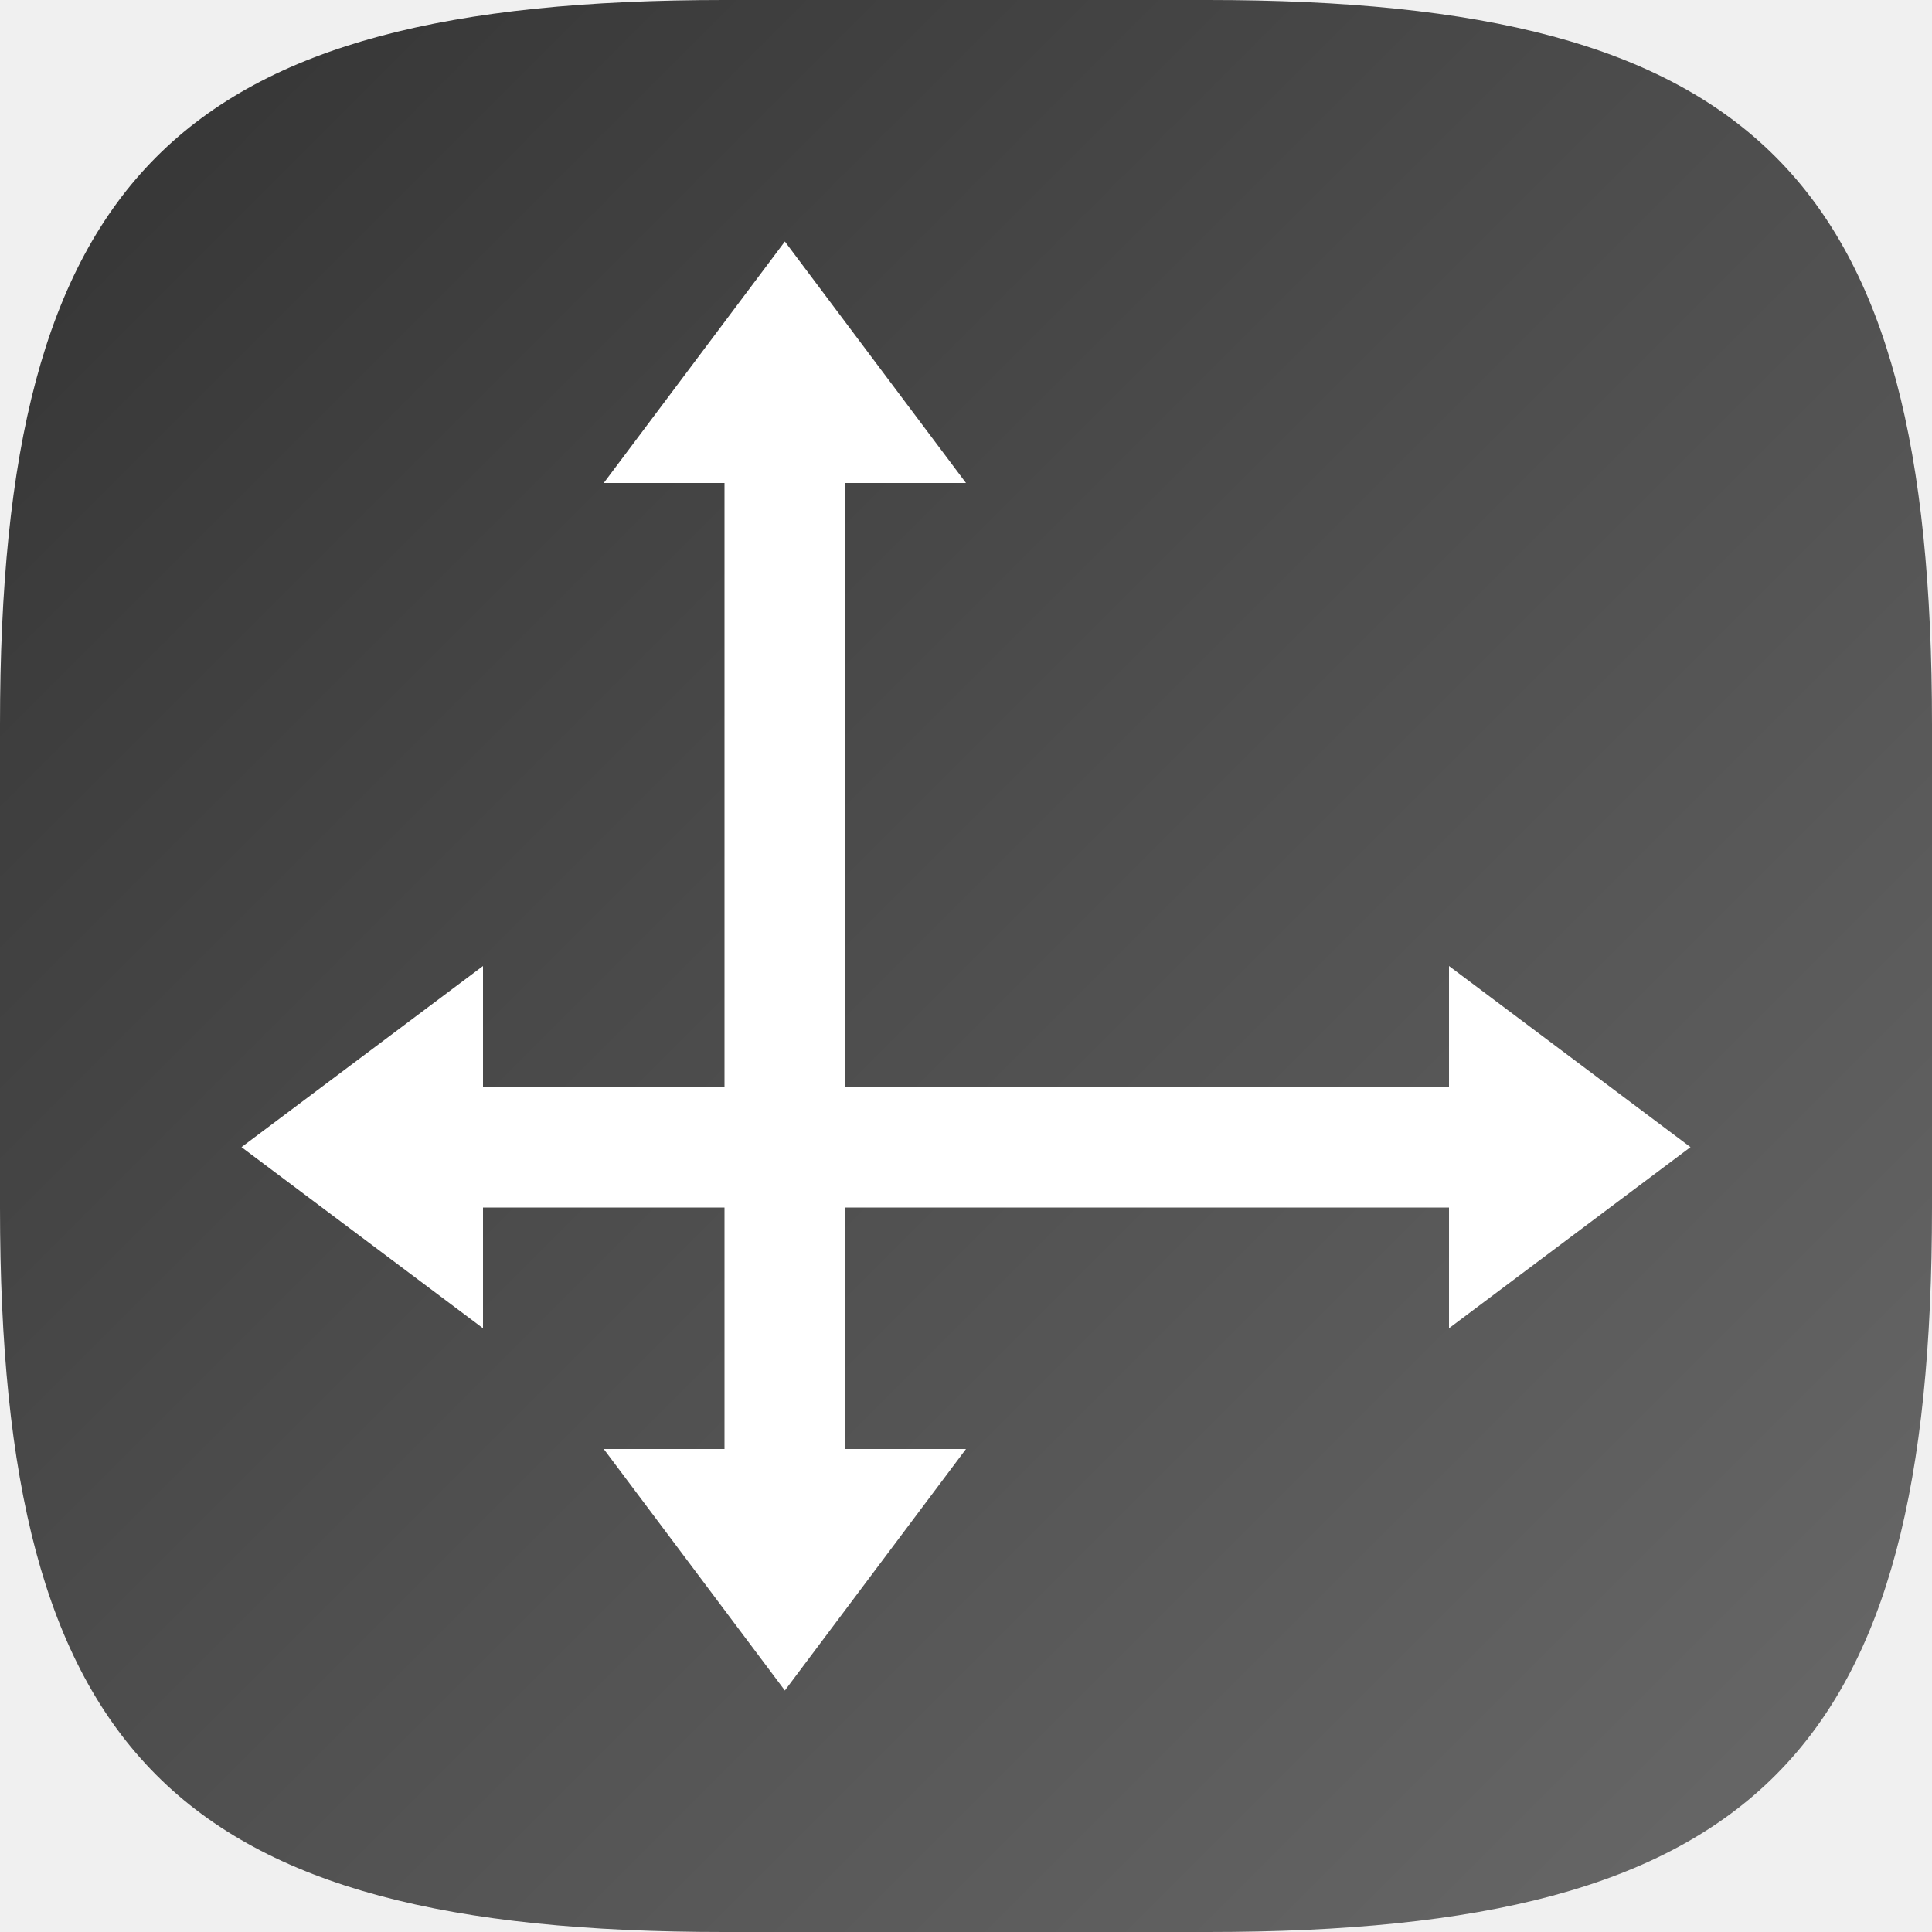
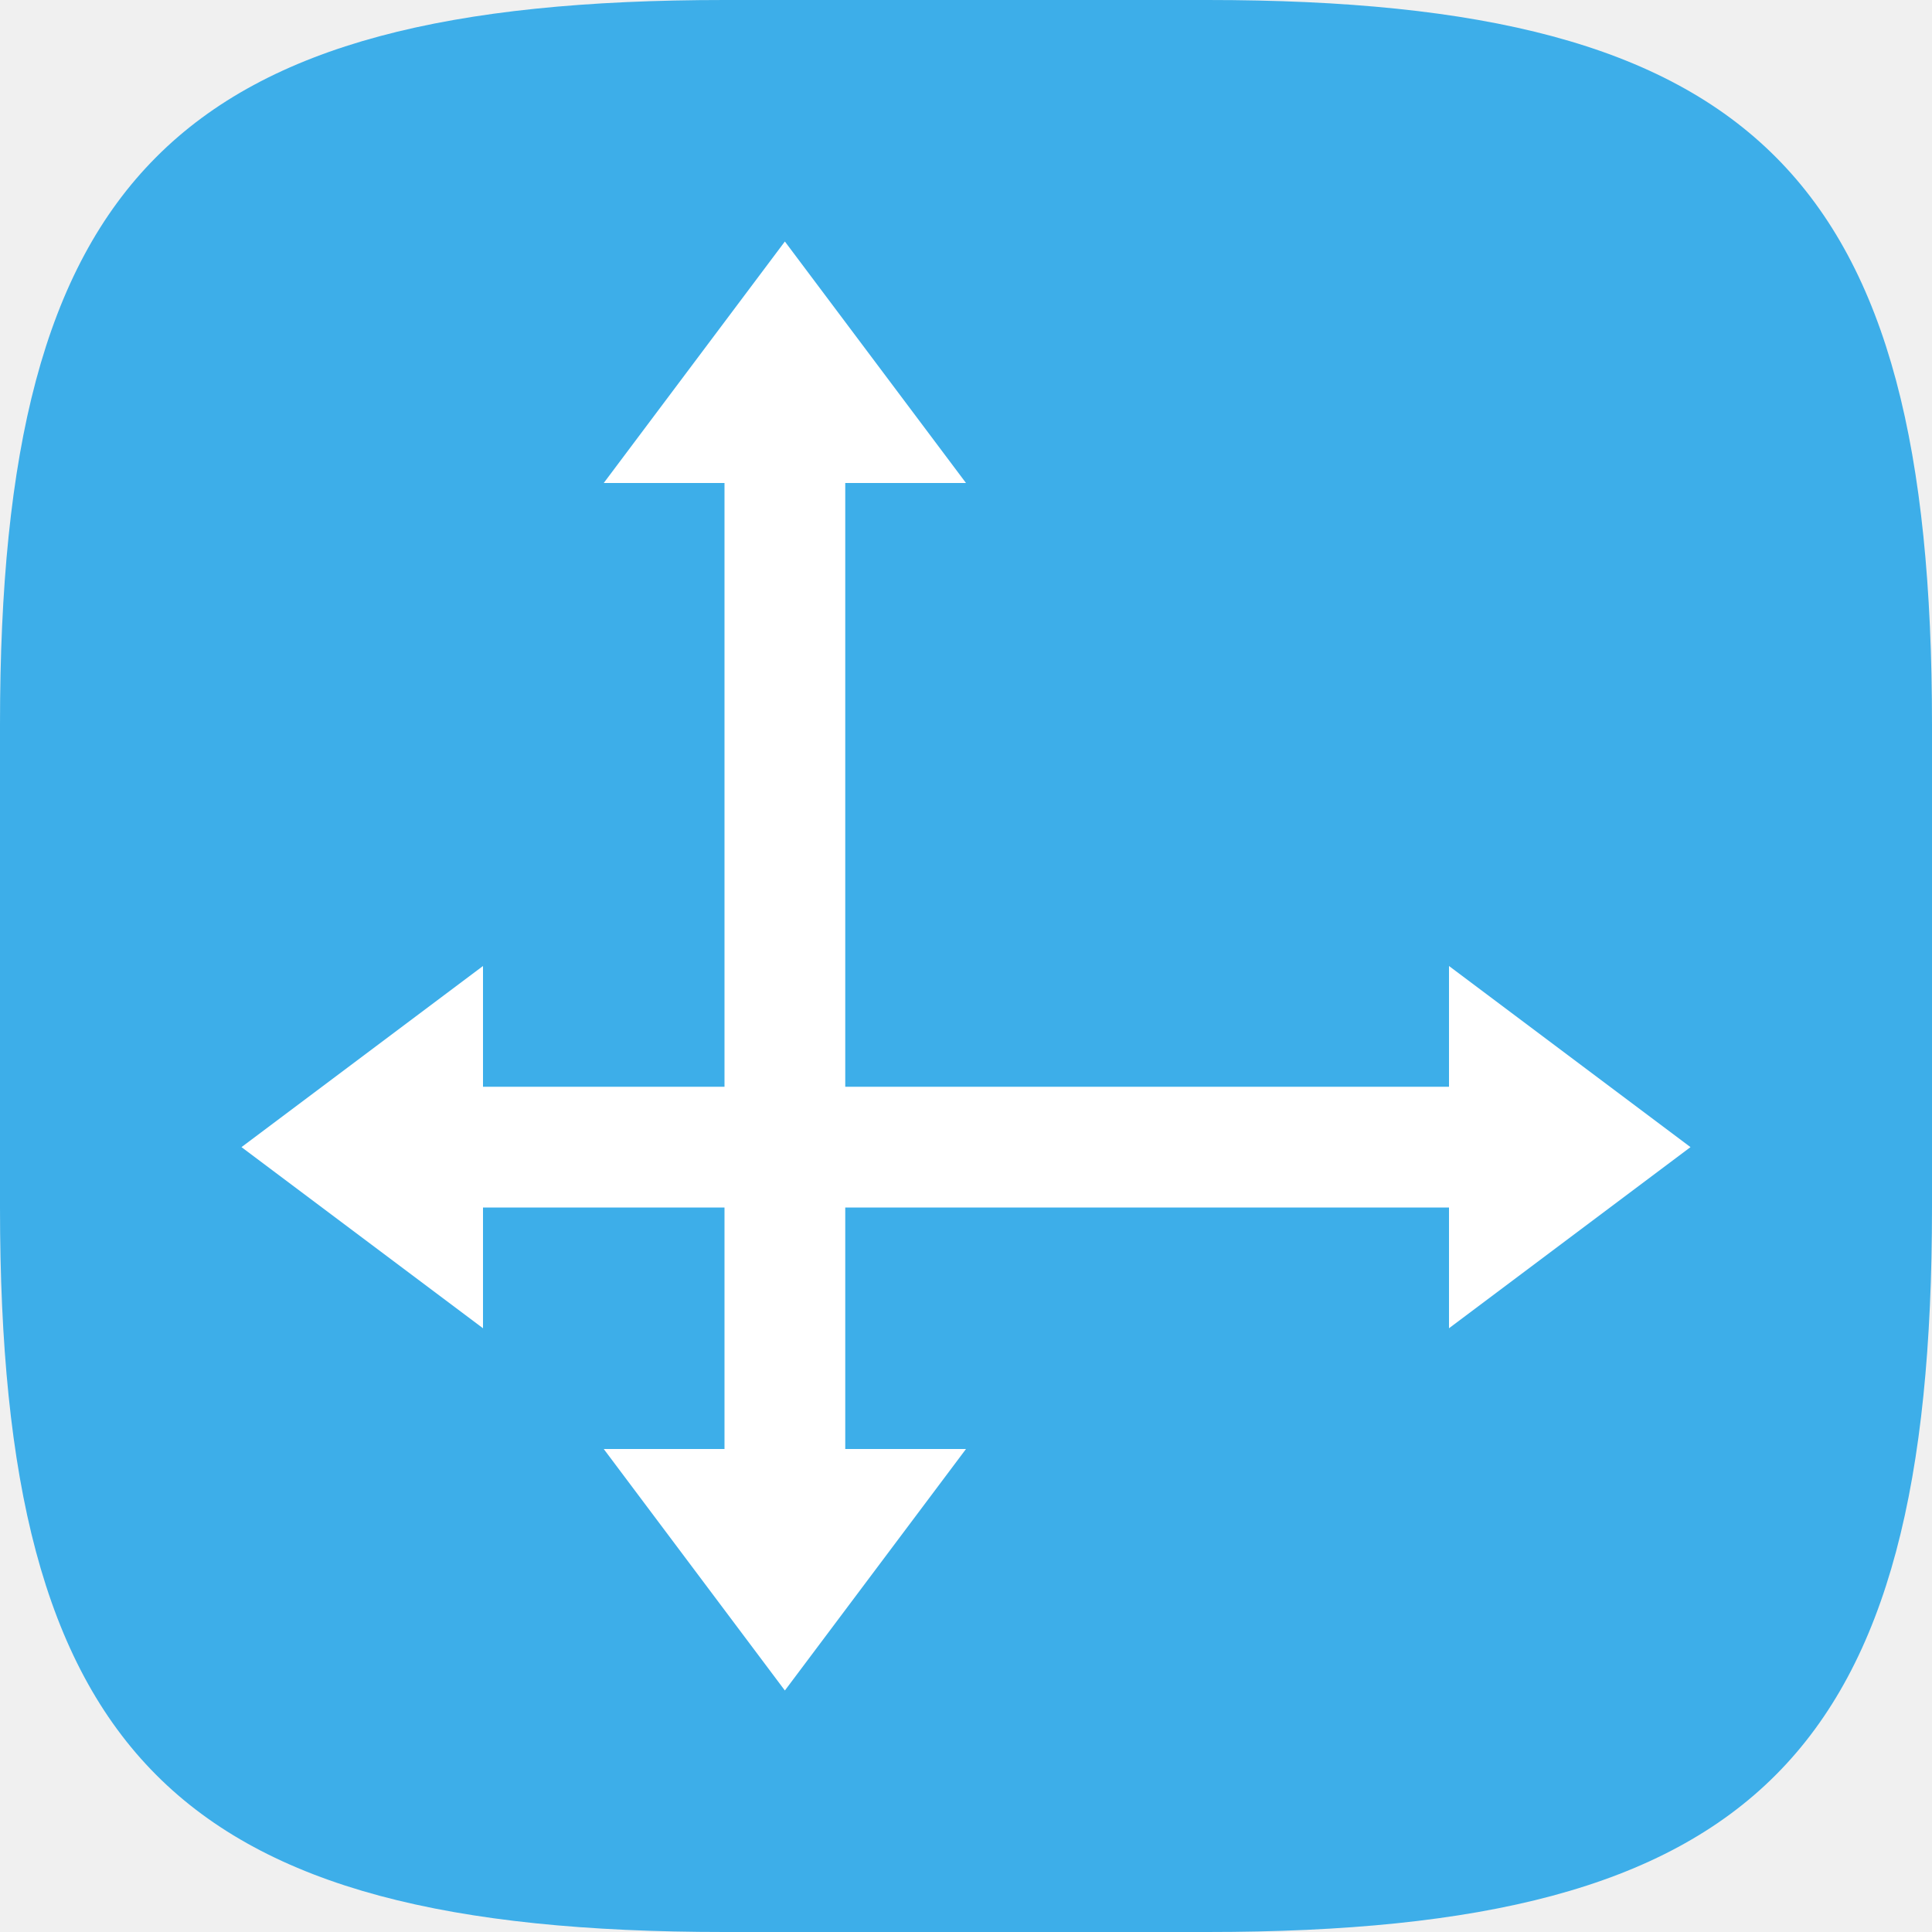
- <svg xmlns="http://www.w3.org/2000/svg" xmlns:xlink="http://www.w3.org/1999/xlink" width="16" height="16" viewBox="0 0 16 16" version="1.1" id="svg5">
+ <svg xmlns="http://www.w3.org/2000/svg" width="16" height="16" viewBox="0 0 16 16" version="1.1" id="svg5">
  <defs id="defs2">
-     <linearGradient xlink:href="#linearGradient1768" id="linearGradient1091" x1="0" y1="0" x2="16" y2="16" gradientUnits="userSpaceOnUse" />
-     <linearGradient id="linearGradient1768">
-       <stop style="stop-color:#333333;stop-opacity:1;" offset="0" id="stop1764" />
-       <stop style="stop-color:#6a6a6a;stop-opacity:1;" offset="1" id="stop1766" />
-     </linearGradient>
+     <style id="current-color-scheme" type="text/css">
+          .ColorScheme-Highlight { color:#3daee9; }
+      </style>
  </defs>
-   <path id="path530" style="fill:url(#linearGradient1091);fill-opacity:1;stroke-width:0.5;stroke-linecap:round;stroke-linejoin:round" d="M 6 0 C 1.449 0 0 1.47 0 6 L 0 10 C 0 14.53 1.449 16 6 16 L 10 16 C 14.551 16 16 14.53 16 10 L 16 6 C 16 1.47 14.551 0 10 0 L 6 0 z " />
-   <path id="rect1449" style="fill:#ffffff;stroke-width:7.348;stroke-linecap:round;stroke-linejoin:round" d="m 6.5,2 -1.5,2 h 1 V 9 H 4 V 8 L 2,9.5 4,11 v -1 h 2 v 2 h -1 l 1.5,2 1.5,-2 h -1 V 10 H 12 v 1 L 14,9.5 12,8 V 9 H 7 V 4 h 1 z" />
+   <path id="path530" style="fill:currentColor;fill-opacity:1;stroke-width:0.5;stroke-linecap:round;stroke-linejoin:round" class="ColorScheme-Highlight" d="M 6 0 C 1.449 0 0 1.47 0 6 L 0 10 C 0 14.53 1.449 16 6 16 L 10 16 C 14.551 16 16 14.53 16 10 L 16 6 C 16 1.47 14.551 0 10 0 L 6 0 z " />
+   <path id="rect1449" style="fill:#ffffff;stroke-width:7.348;stroke-linecap:round;stroke-linejoin:round" d="m 6.5,2 -1.5,2 h 1 V 9 H 4 V 8 l -2,1.5 L 4,11 v -1 h 2 v 2 h -1 l 1.5,2 1.5,-2 H 7 V 10 H 12 v 1 L 14,9.5 12,8 V 9 H 7 V 4 h 1 z" />
</svg>
